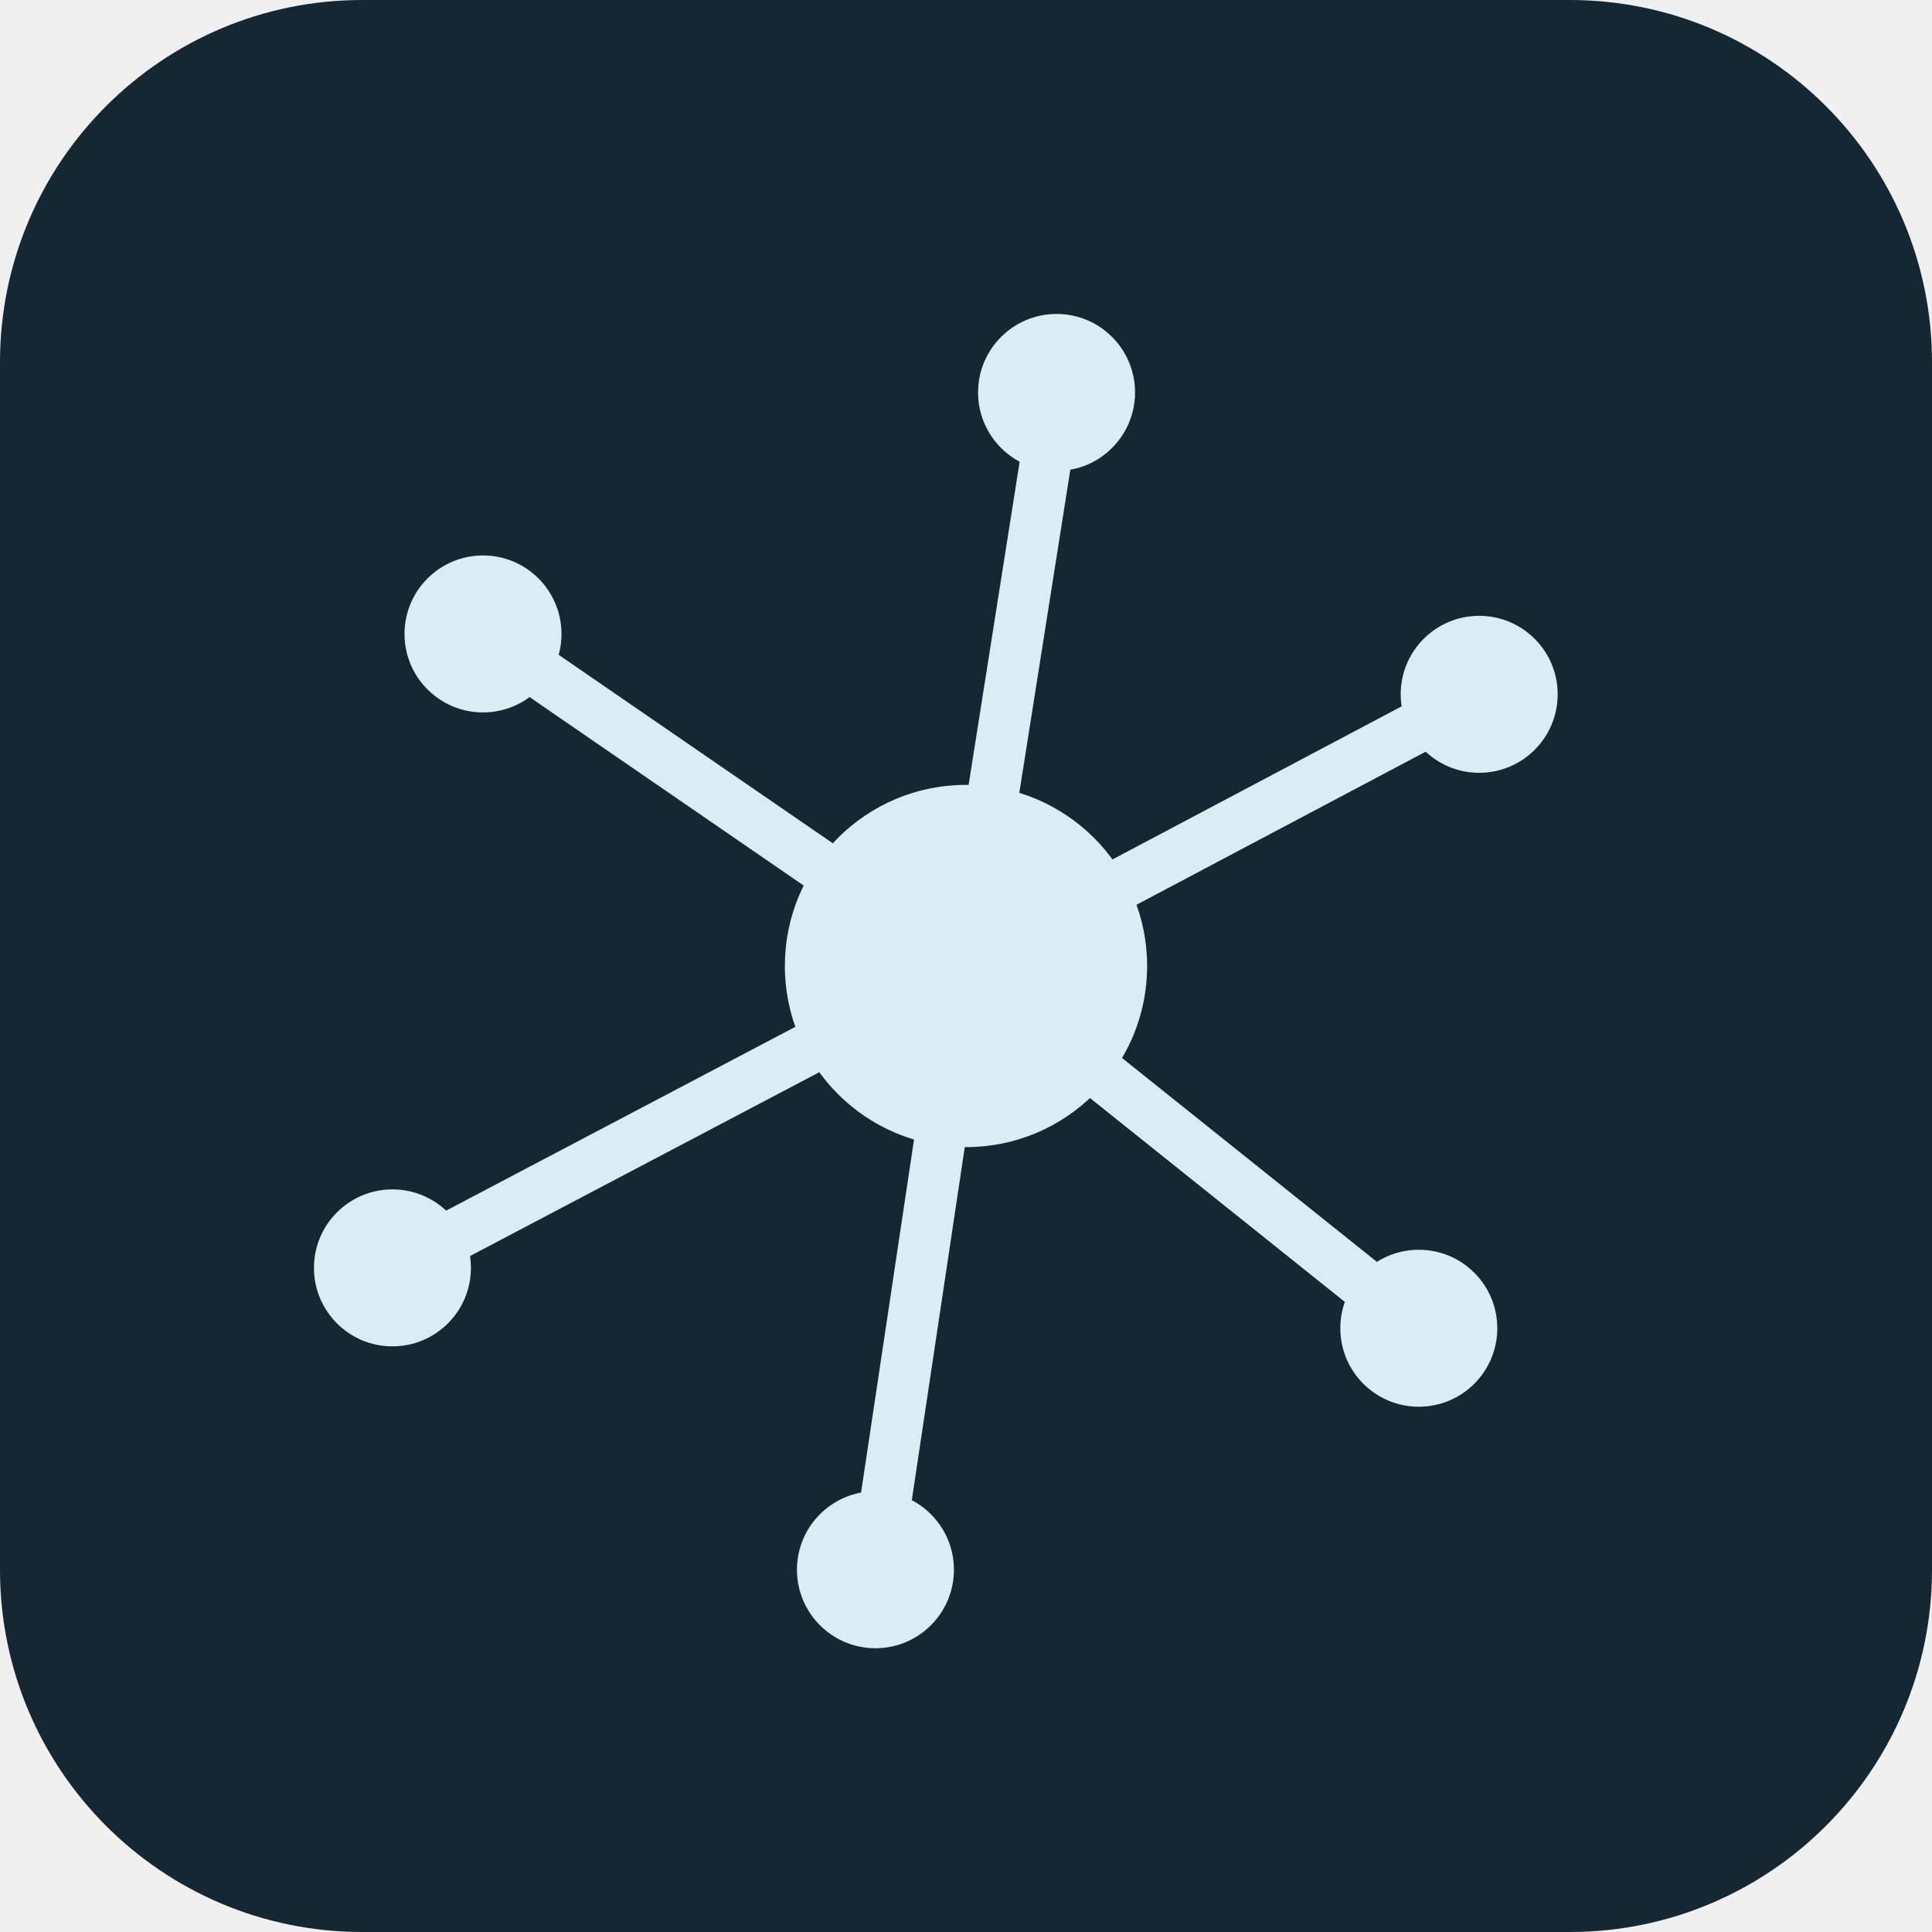
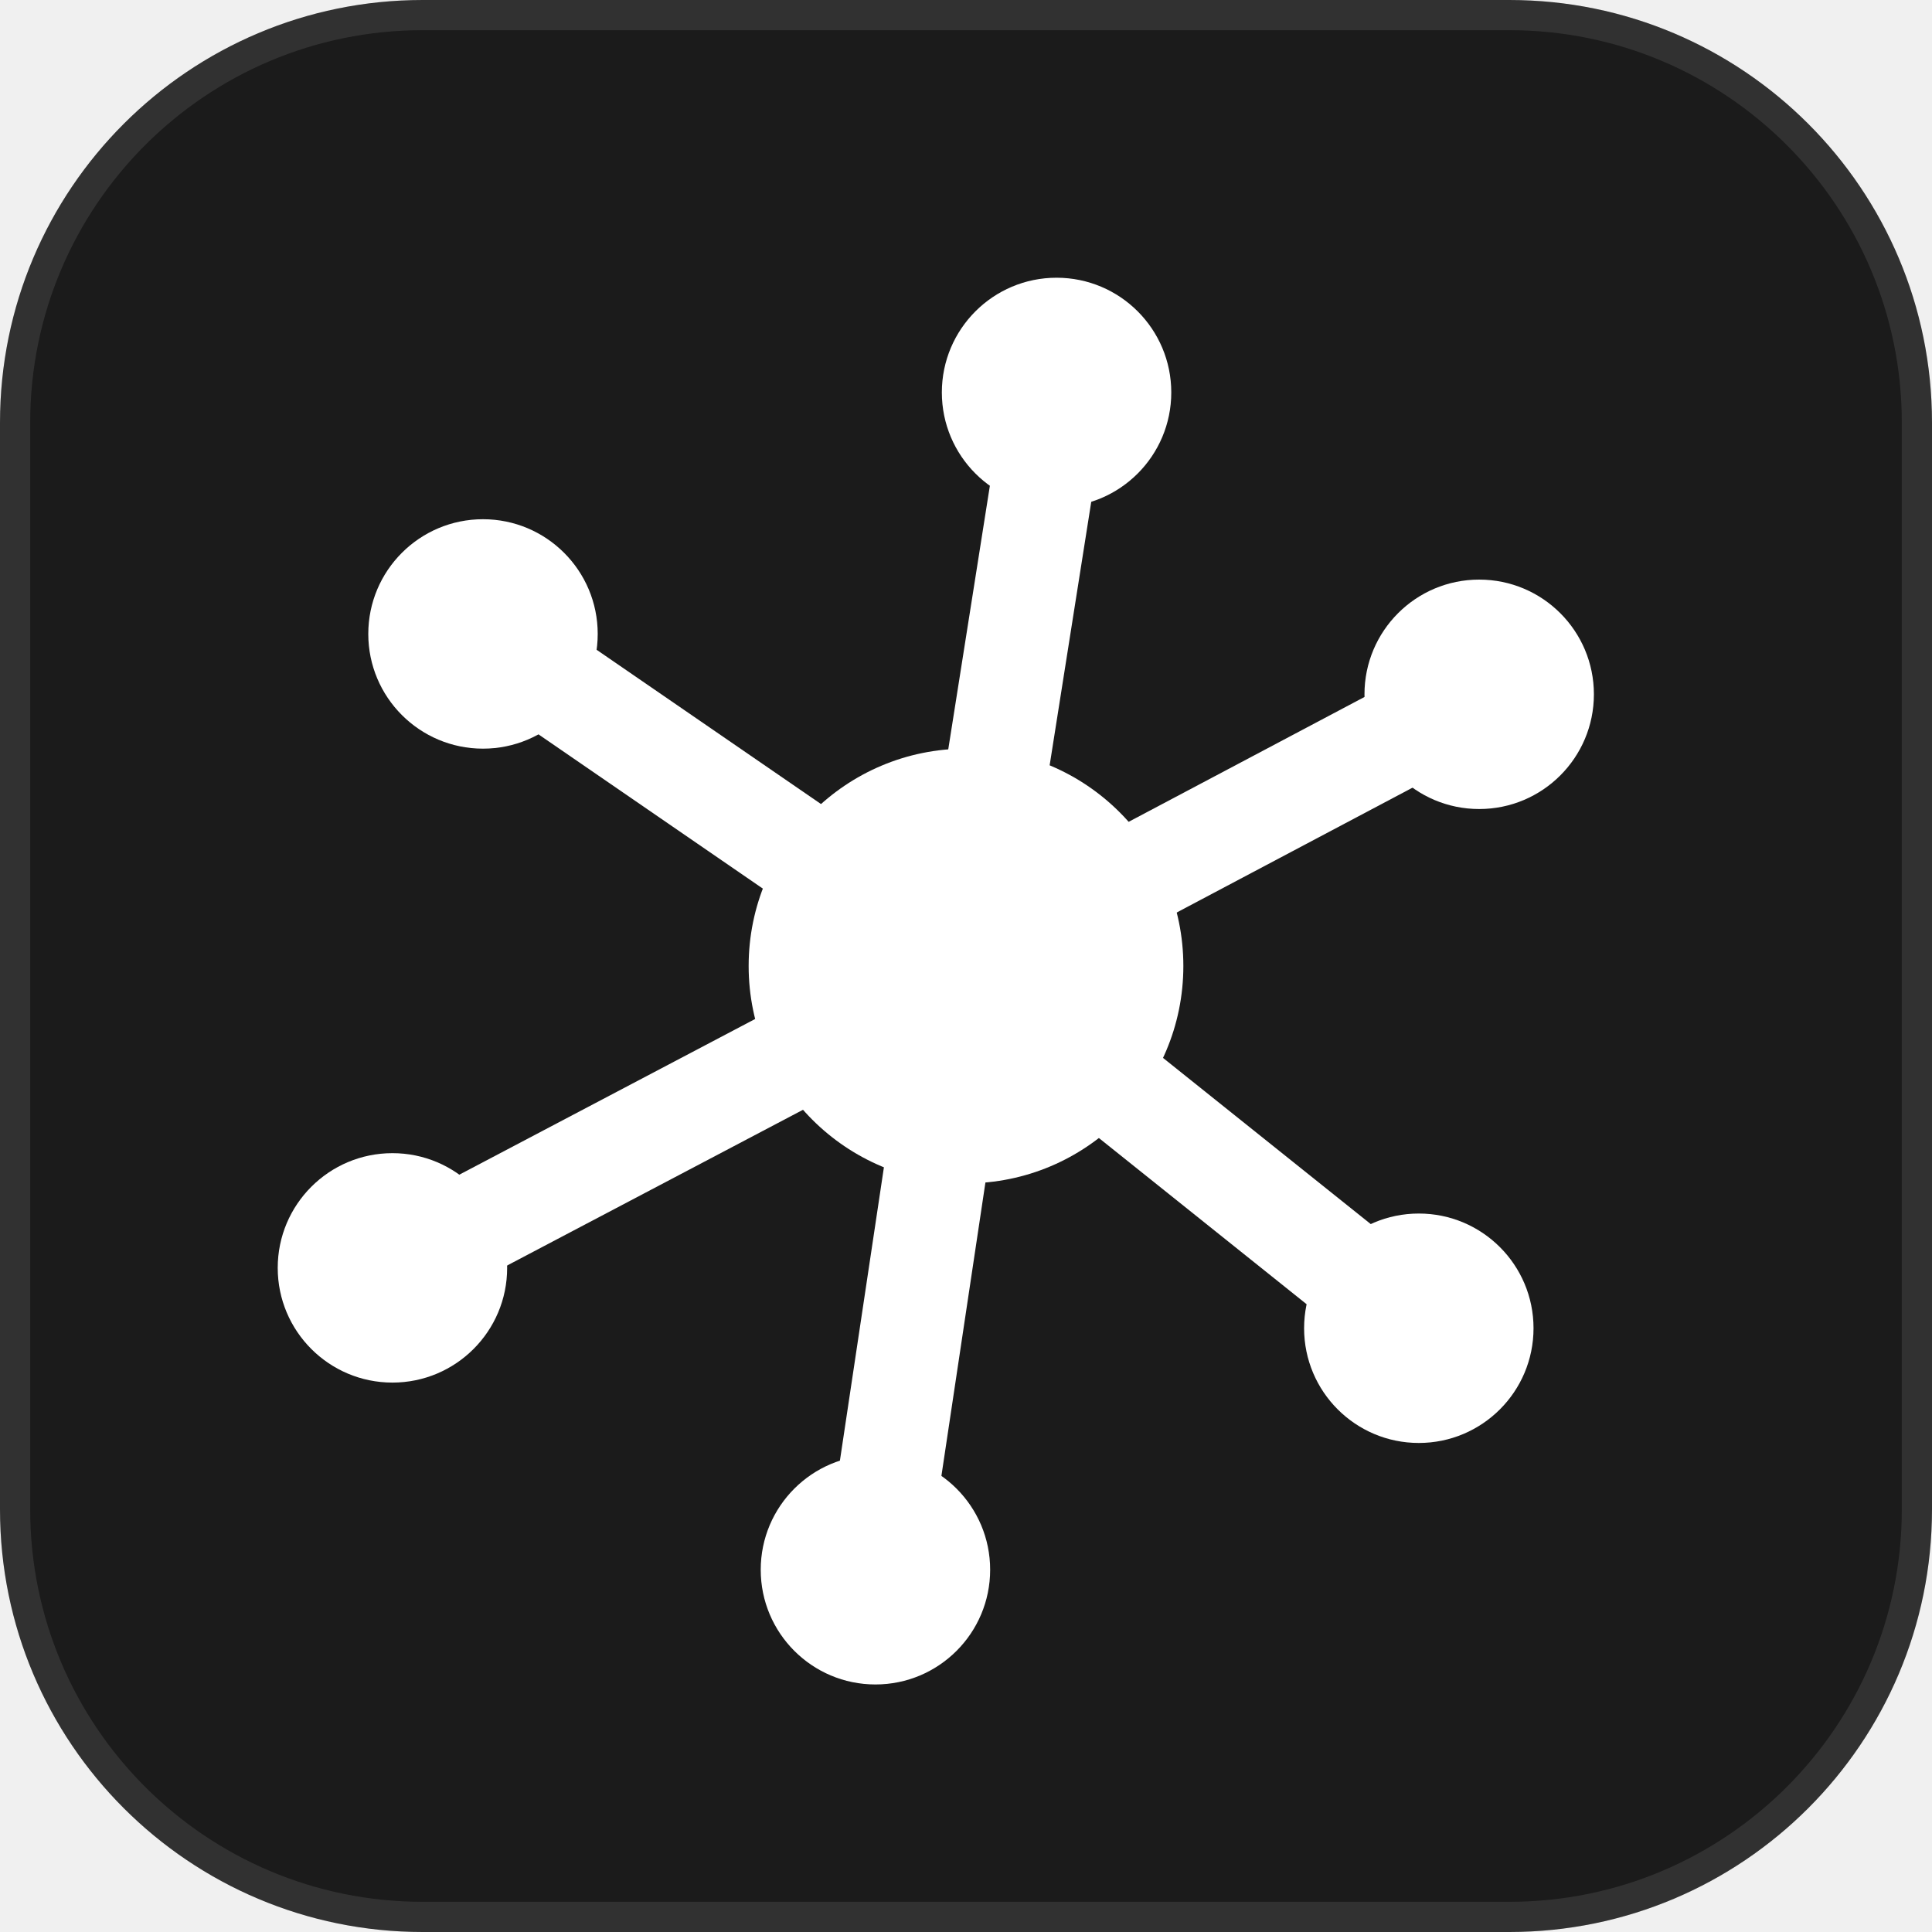
<svg xmlns="http://www.w3.org/2000/svg" viewBox="0 0 64 64">
-   <rect width="64" height="64" rx="12" fill="#142732" />
-   <g transform="translate(8 8)" stroke="#d9edf4" stroke-width="1.7">
+   <rect width="64" height="64" rx="14" fill="#1b1b1b" />
+   <rect id="edge" x=".5" y=".5" width="63" height="63" rx="13.5" fill="none" stroke="#fff" stroke-opacity=".1" />
+   <g transform="translate(8 8)" stroke="#fff" stroke-width="3.4" stroke-linecap="round">
    <path d="M24 24 27 5M24 24 41 15M24 24 39 36M24 24 21 44M24 24 5 34M24 24 8 13" />
-     <g fill="#d9edf4" stroke="none">
-       <circle cx="24" cy="24" r="6" />
-       <circle cx="27" cy="5" r="2.6" />
-       <circle cx="41" cy="15" r="2.6" />
-       <circle cx="39" cy="36" r="2.6" />
-       <circle cx="21" cy="44" r="2.6" />
-       <circle cx="5" cy="34" r="2.6" />
-       <circle cx="8" cy="13" r="2.6" />
+     <g fill="#fff" stroke="none">
+       <circle cx="24" cy="24" r="7.2" />
+       <circle cx="27" cy="5" r="3.8" />
+       <circle cx="41" cy="15" r="3.8" />
+       <circle cx="39" cy="36" r="3.8" />
+       <circle cx="21" cy="44" r="3.8" />
+       <circle cx="5" cy="34" r="3.8" />
+       <circle cx="8" cy="13" r="3.8" />
    </g>
  </g>
</svg>
